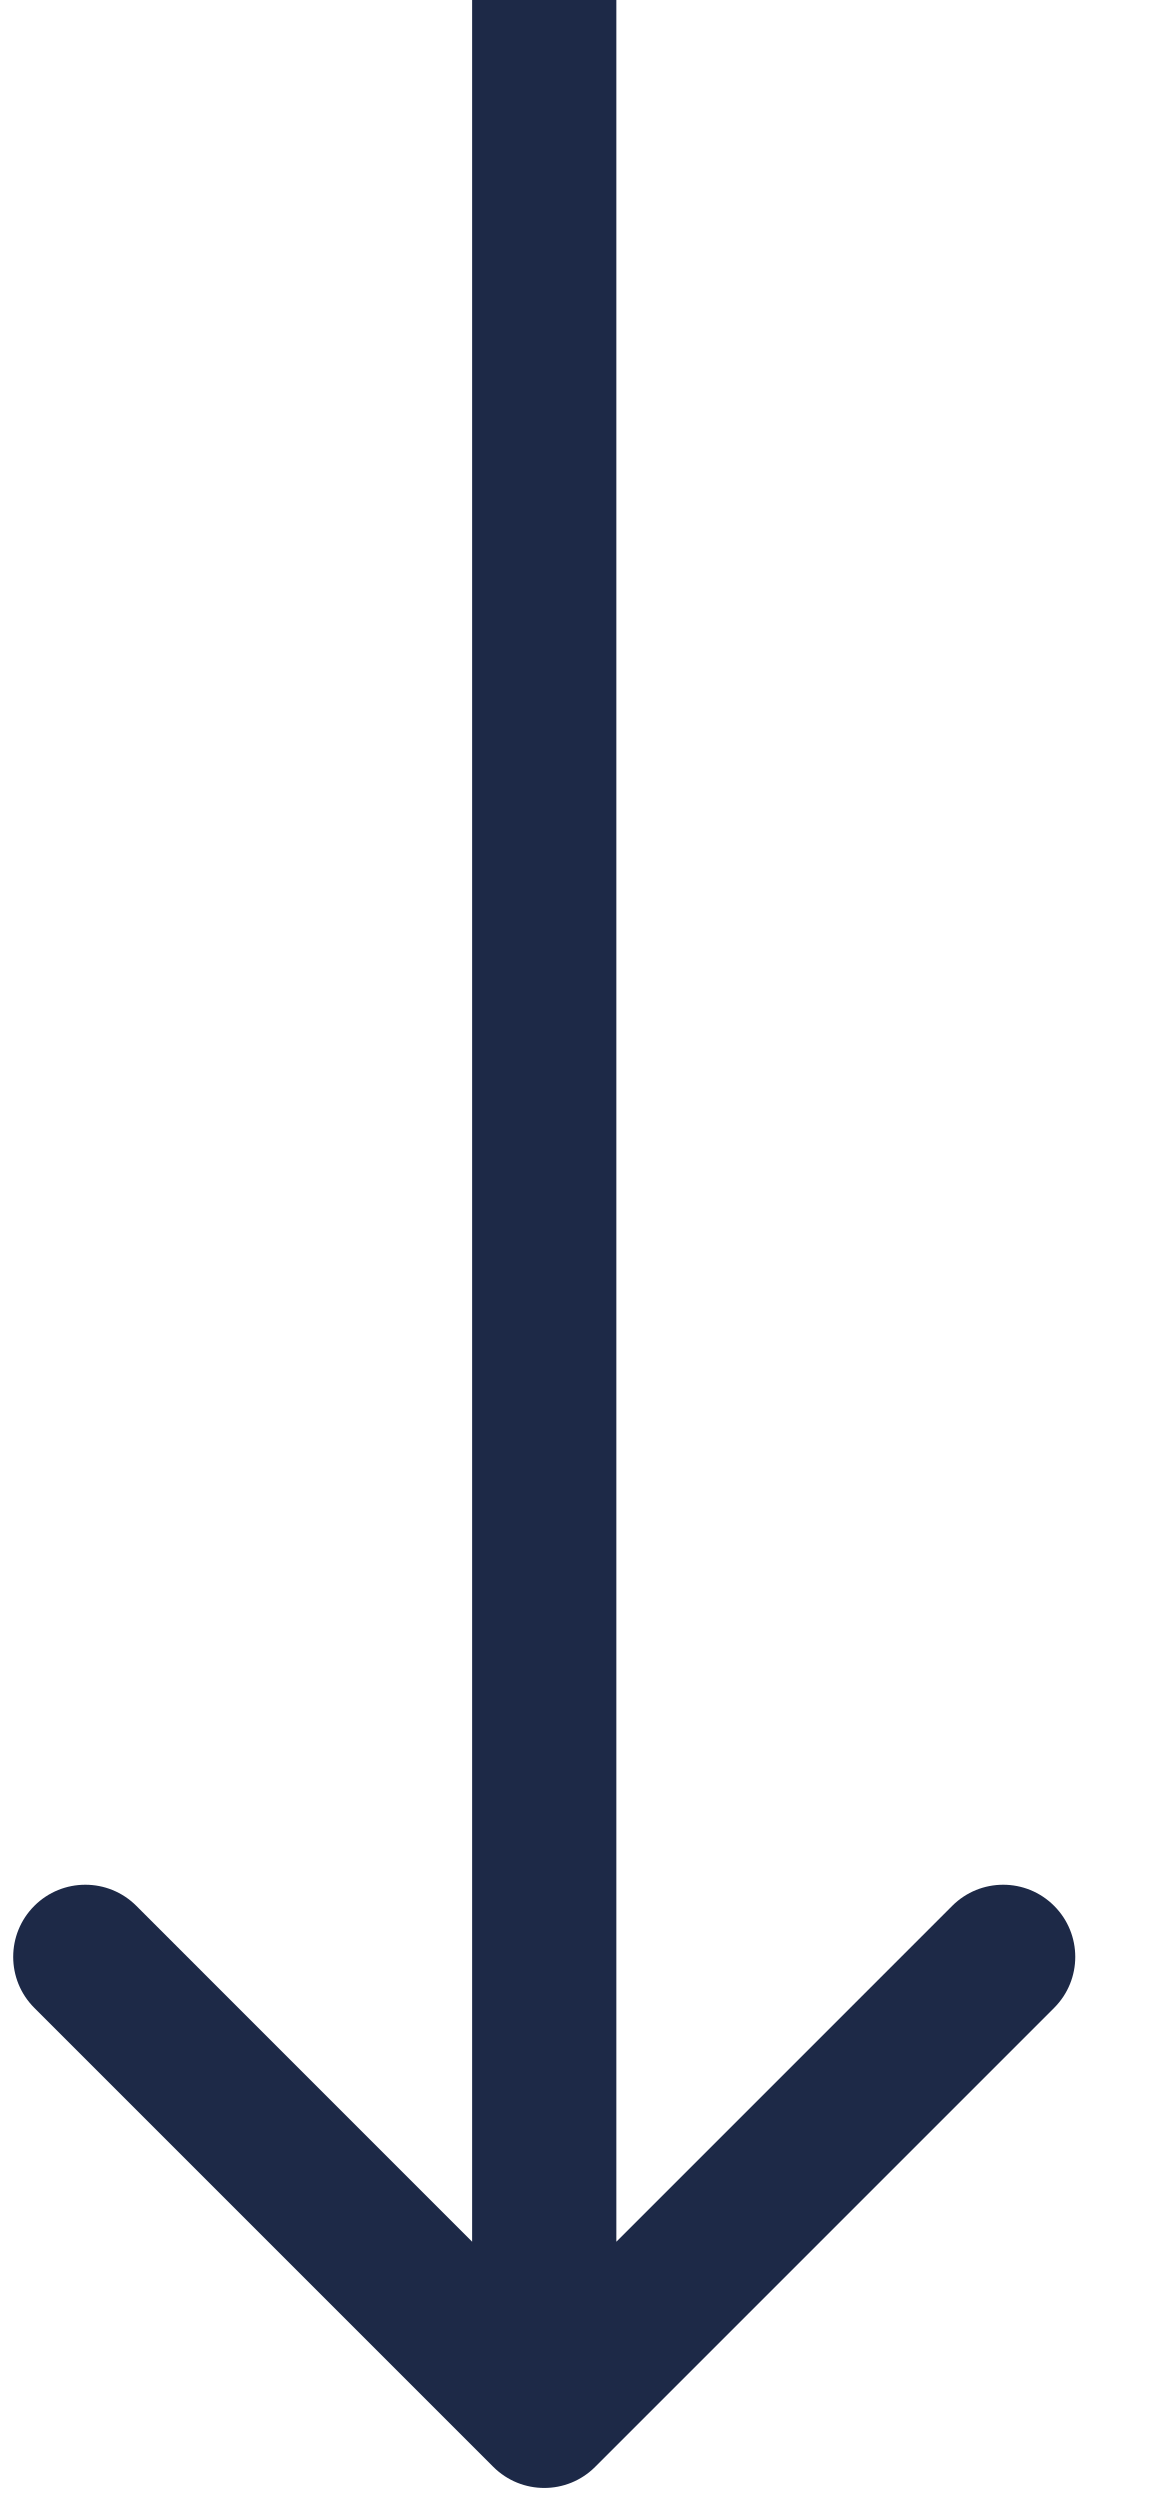
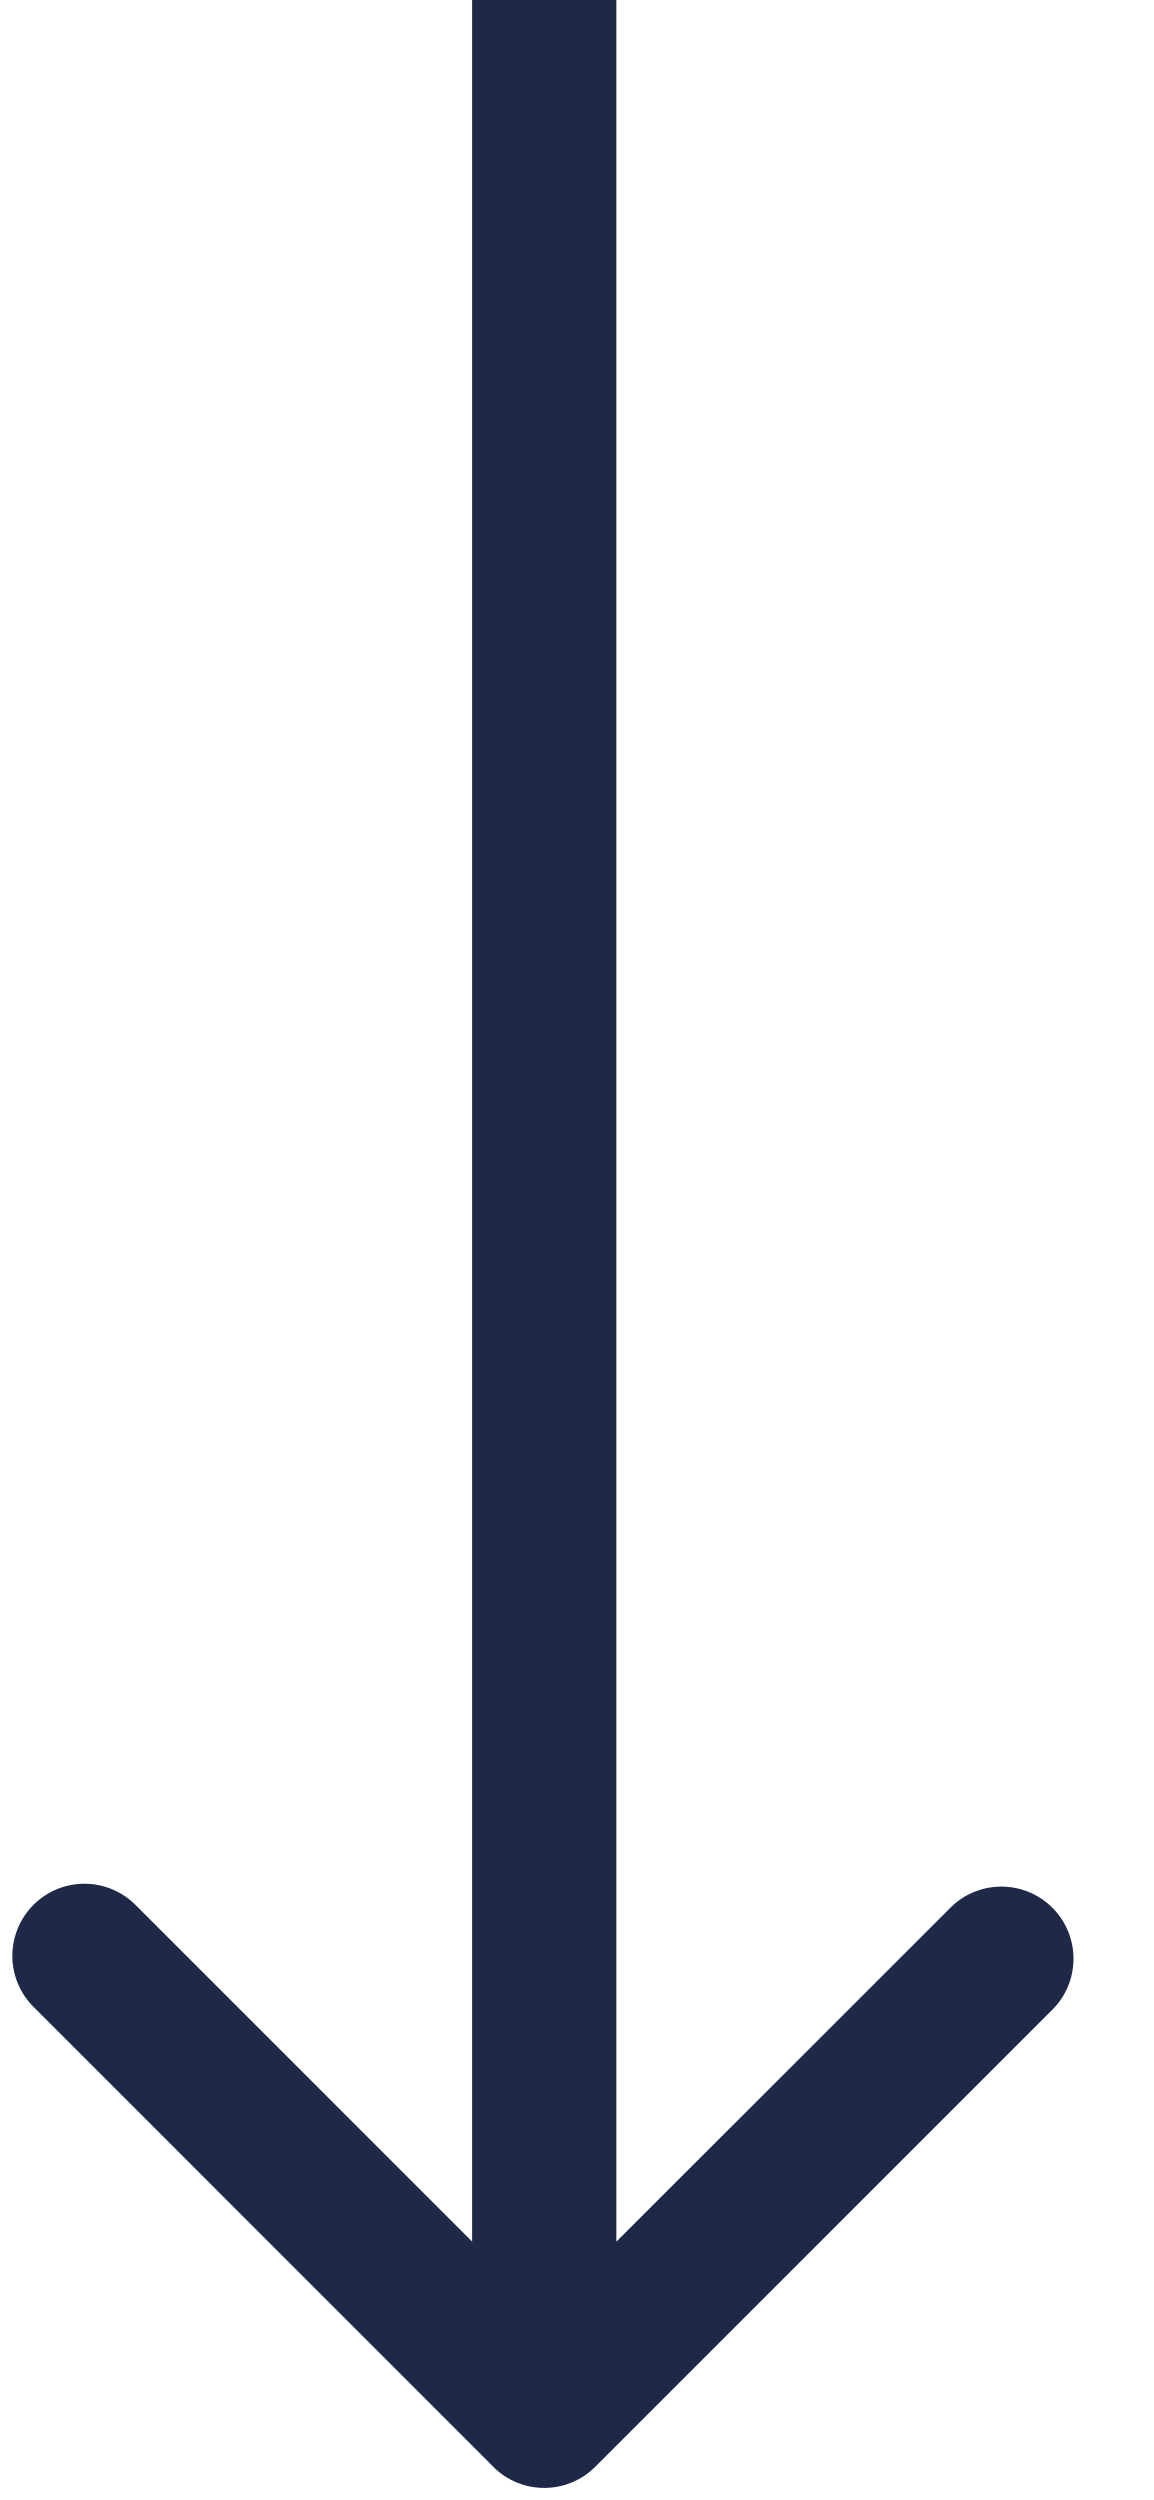
- <svg xmlns="http://www.w3.org/2000/svg" width="12" height="26" viewBox="0 0 12 26" fill="none">
-   <path d="M5.13 25.655C5.423 25.948 5.898 25.948 6.19 25.655L10.963 20.882C11.256 20.589 11.256 20.114 10.963 19.821C10.671 19.528 10.196 19.528 9.903 19.821L5.66 24.064L1.418 19.821C1.125 19.528 0.65 19.528 0.357 19.821C0.064 20.114 0.064 20.589 0.357 20.882L5.13 25.655ZM4.91 -3.30508e-06L4.91 25.125L6.41 25.125L6.41 -3.37064e-06L4.91 -3.30508e-06Z" fill="#1D2947" />
+ <svg xmlns="http://www.w3.org/2000/svg" width="12" height="26" fill="none">
+   <path d="M5.13 25.655a.75.75 0 001.06 0l4.773-4.773a.75.75 0 00-1.06-1.06L5.66 24.063 1.418 19.82a.75.75 0 10-1.061 1.06l4.773 4.774zM4.91 0v25.125h1.5V0h-1.5z" fill="#1D2947" />
</svg>
